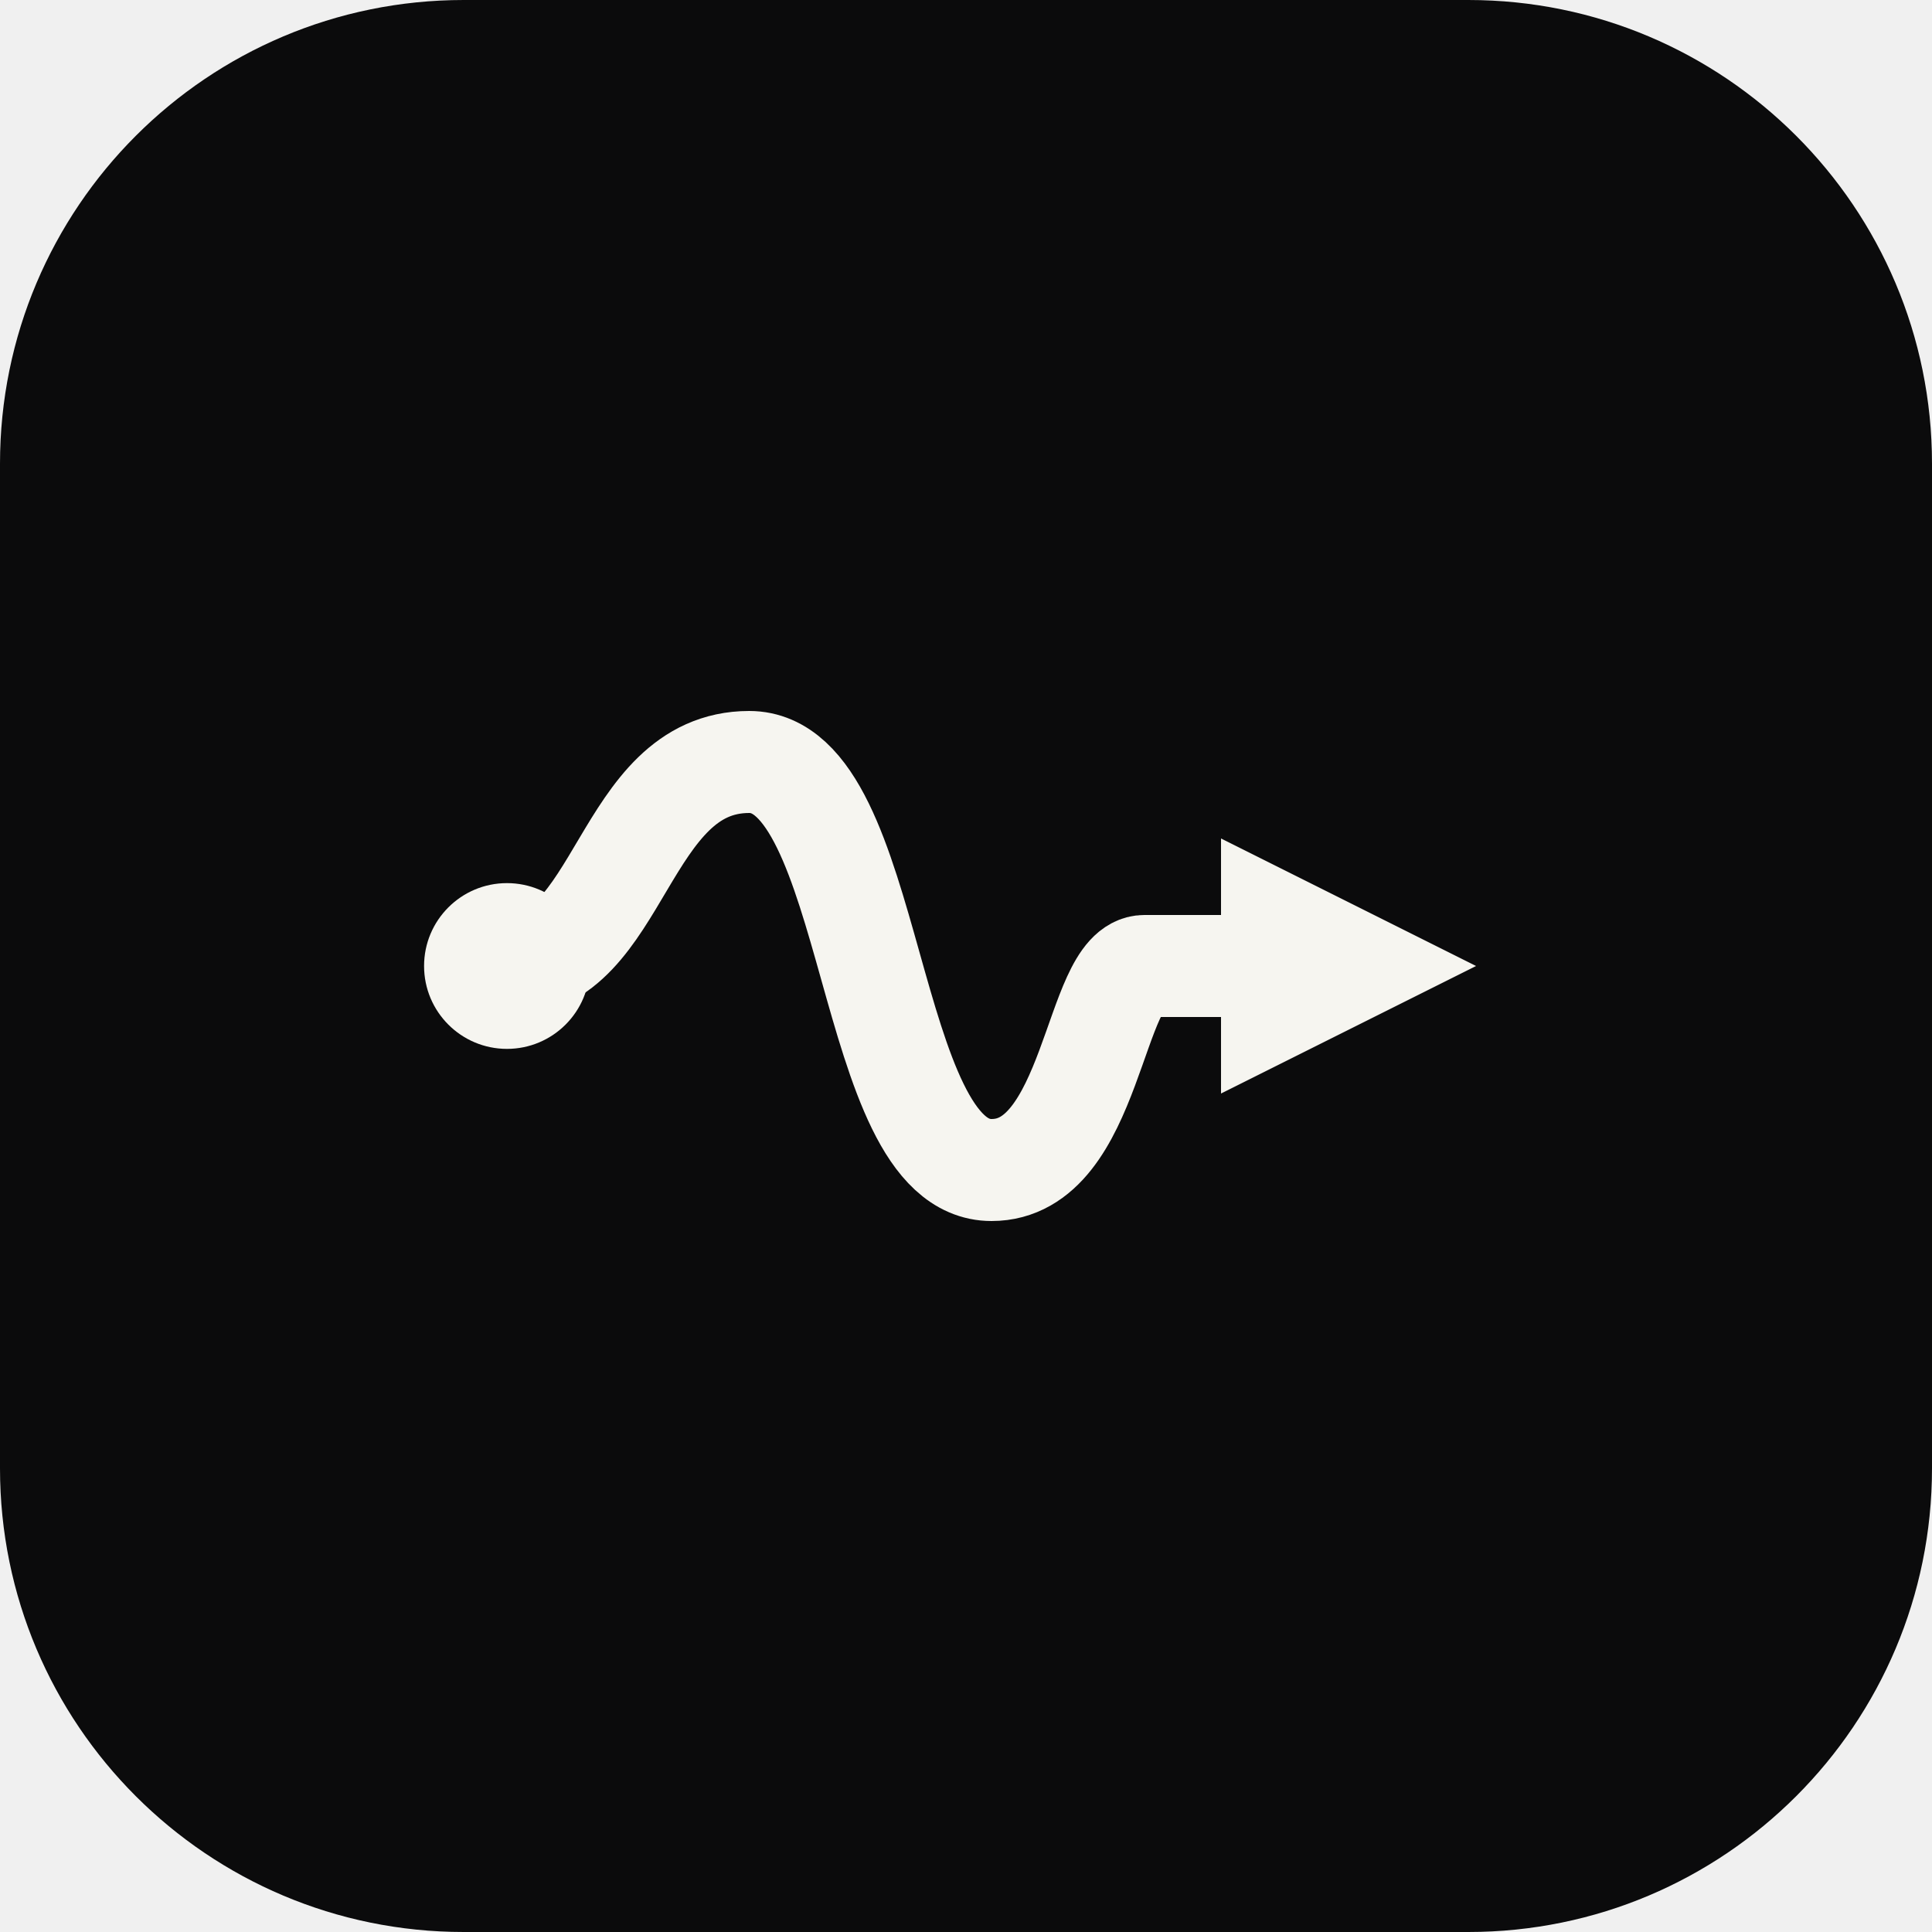
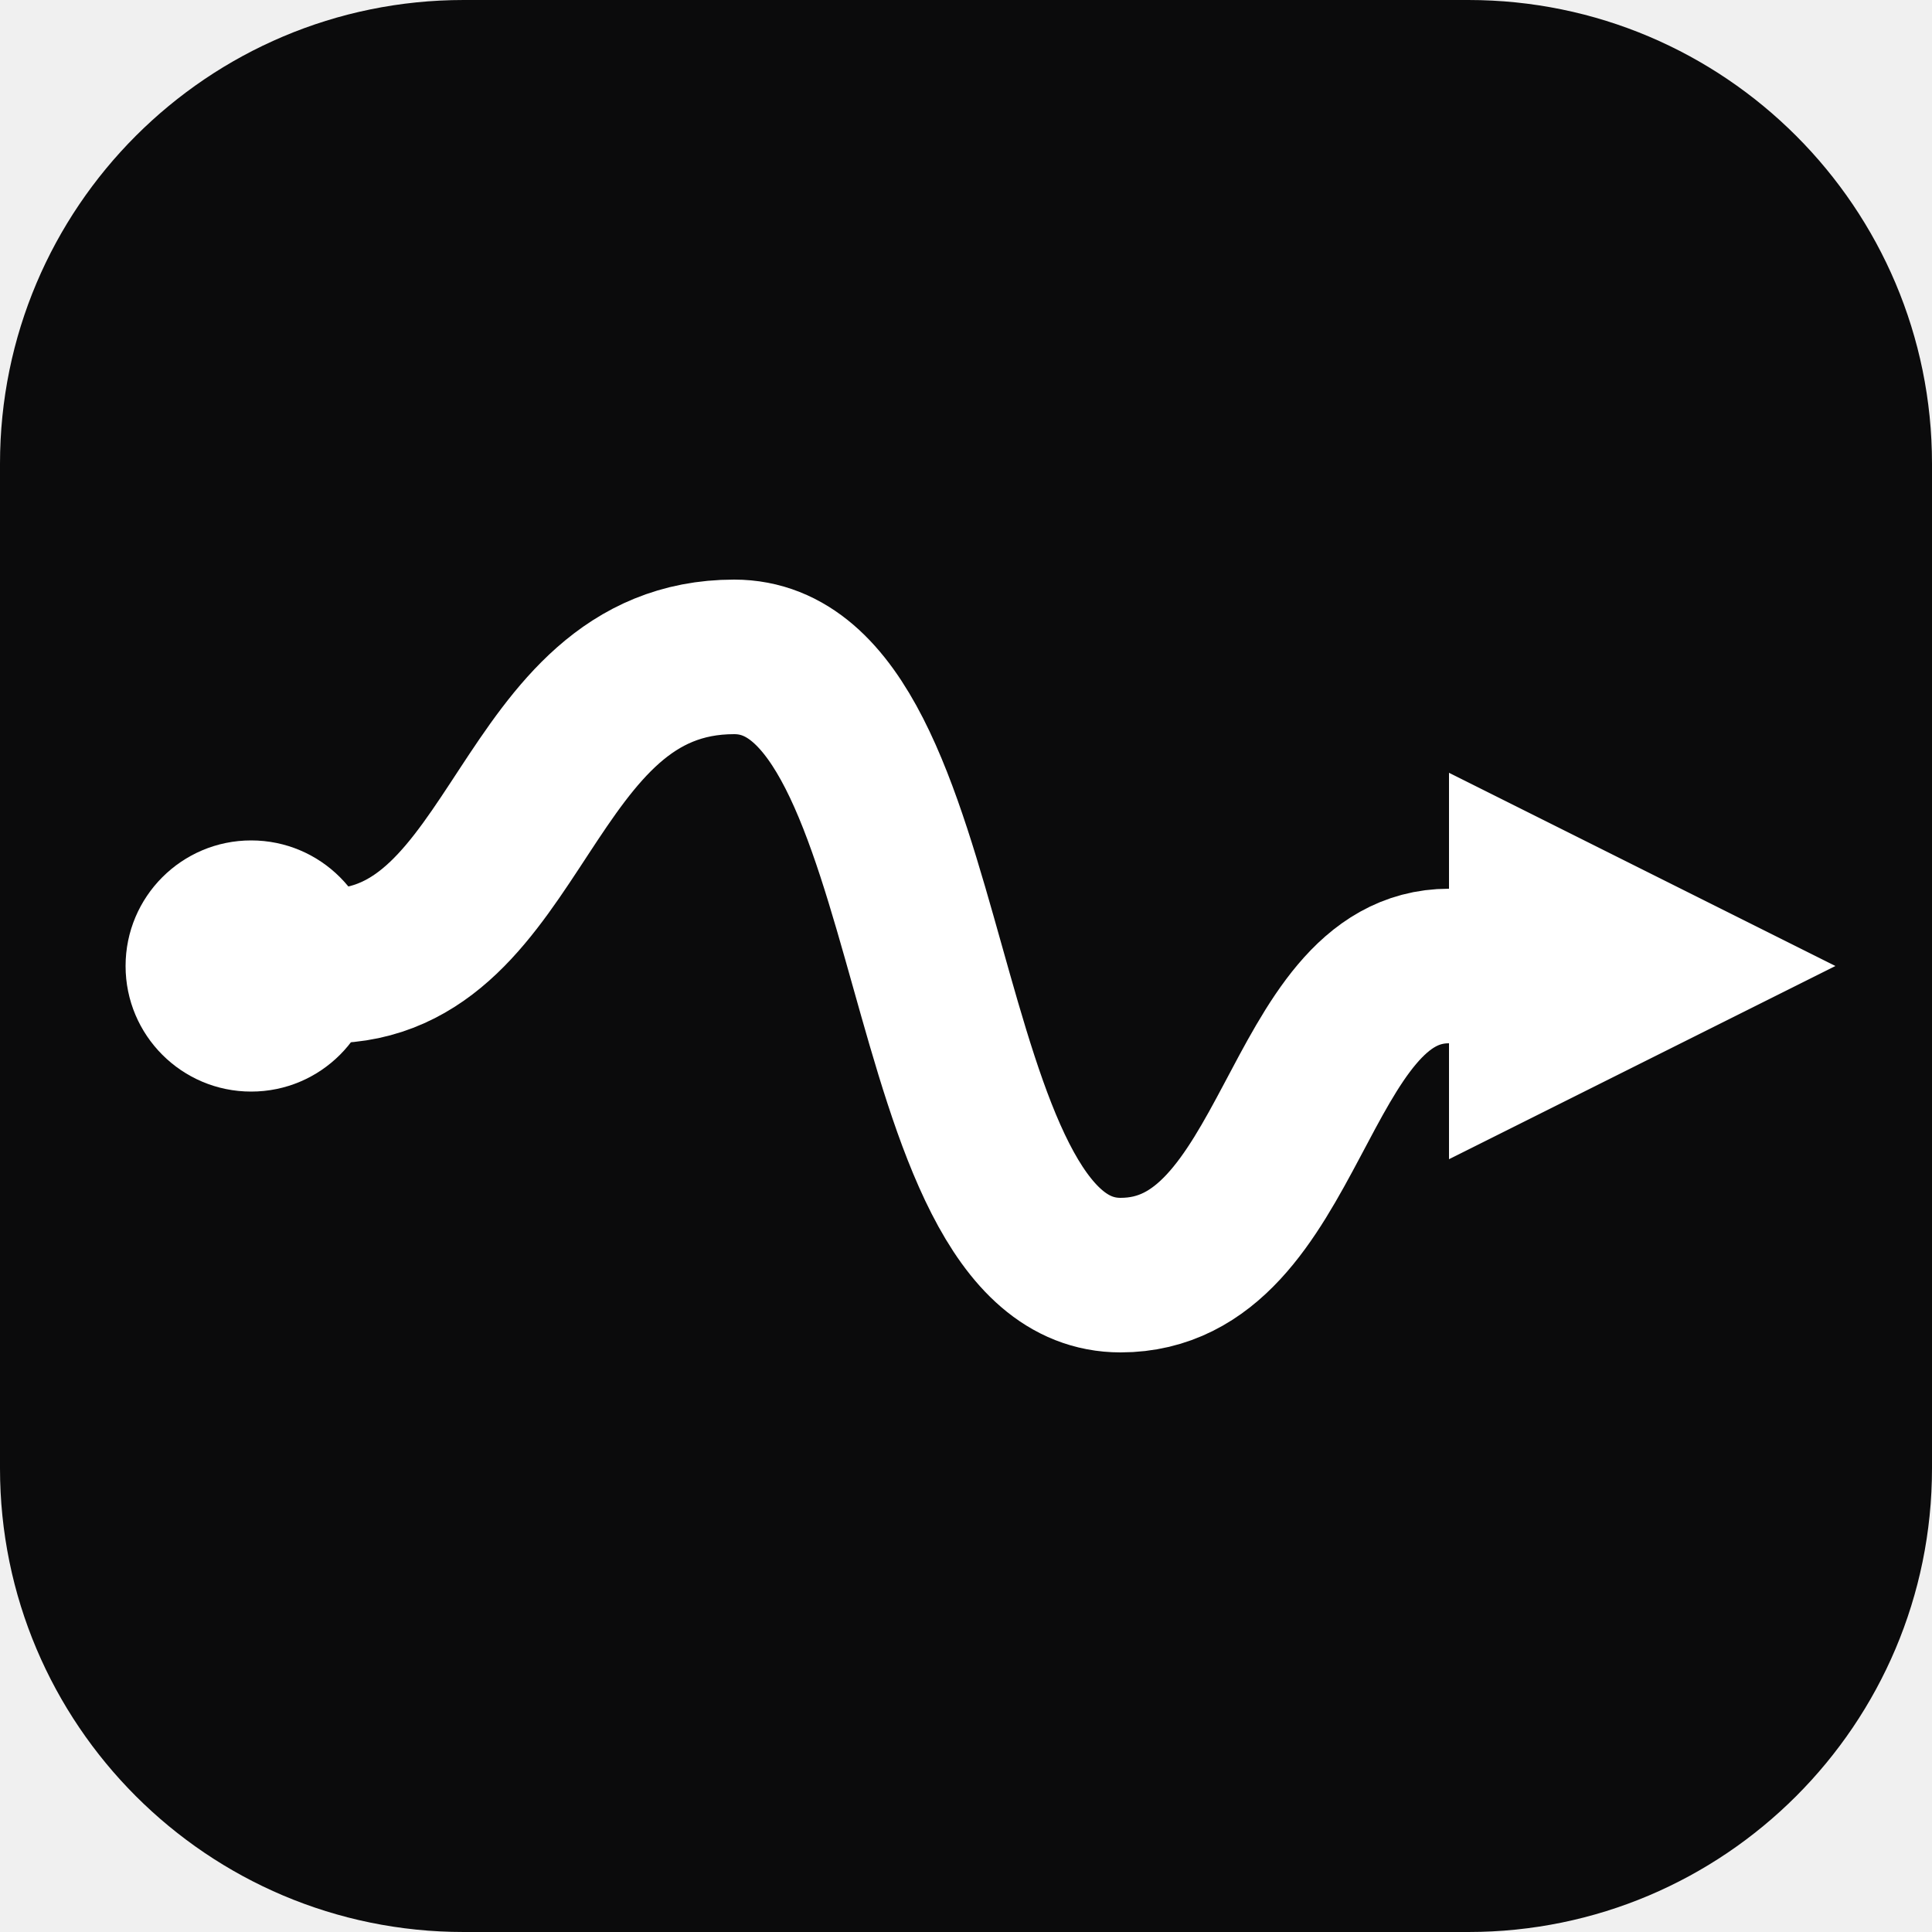
- <svg xmlns="http://www.w3.org/2000/svg" viewBox="0 0 100 100">
-   <rect width="100" height="100" rx="24" fill="#0B0B0C" />
-   <g transform="translate(17,17) scale(0.66)">
-     <circle cx="14" cy="50" r="6.5" fill="#F6F5F0" />
-     <path d="M 14 50 C 23 50, 23 34, 33 34 C 43 34, 42 66, 52 66 C 60 66, 60 50, 64 50 L 74 50" stroke="#F6F5F0" stroke-width="8" stroke-linecap="round" stroke-linejoin="round" fill="none" />
-     <path d="M 70 40 L 90 50 L 70 60 Z" fill="#F6F5F0" />
-   </g>
+ <svg xmlns="http://www.w3.org/2000/svg" version="1.2" viewBox="0 0 100 100">
+   <style>
+ 		.s0 { fill: #0b0b0c } 
+ 		.s1 { fill: #ffffff } 
+ 		.s2 { fill: none;stroke: #ffffff;stroke-linecap: round;stroke-linejoin: round;stroke-width: 8 } 
+ 	</style>
+   <path fill-rule="evenodd" class="s0" d="m24 0h52c13.25 0 24 10.75 24 24v52c0 13.25-10.75 24-24 24h-52c-13.25 0-24-10.75-24-24v-52c0-13.25 10.75-24 24-24z" />
+   <path fill-rule="evenodd" class="s1" d="m13 56.5c-3.59 0-6.5-2.91-6.5-6.5 0-3.59 2.91-6.5 6.5-6.5 3.59 0 6.5 2.91 6.5 6.5 0 3.59-2.91 6.5-6.5 6.5z" />
+   <path class="s2" d="m13 50h4c10 0 10-16 21-16 11 0 9 32 20 32 9 0 9-16 17-16h6" />
+   <path class="s1" d="m75 40l20 10-20 10z" />
</svg>
